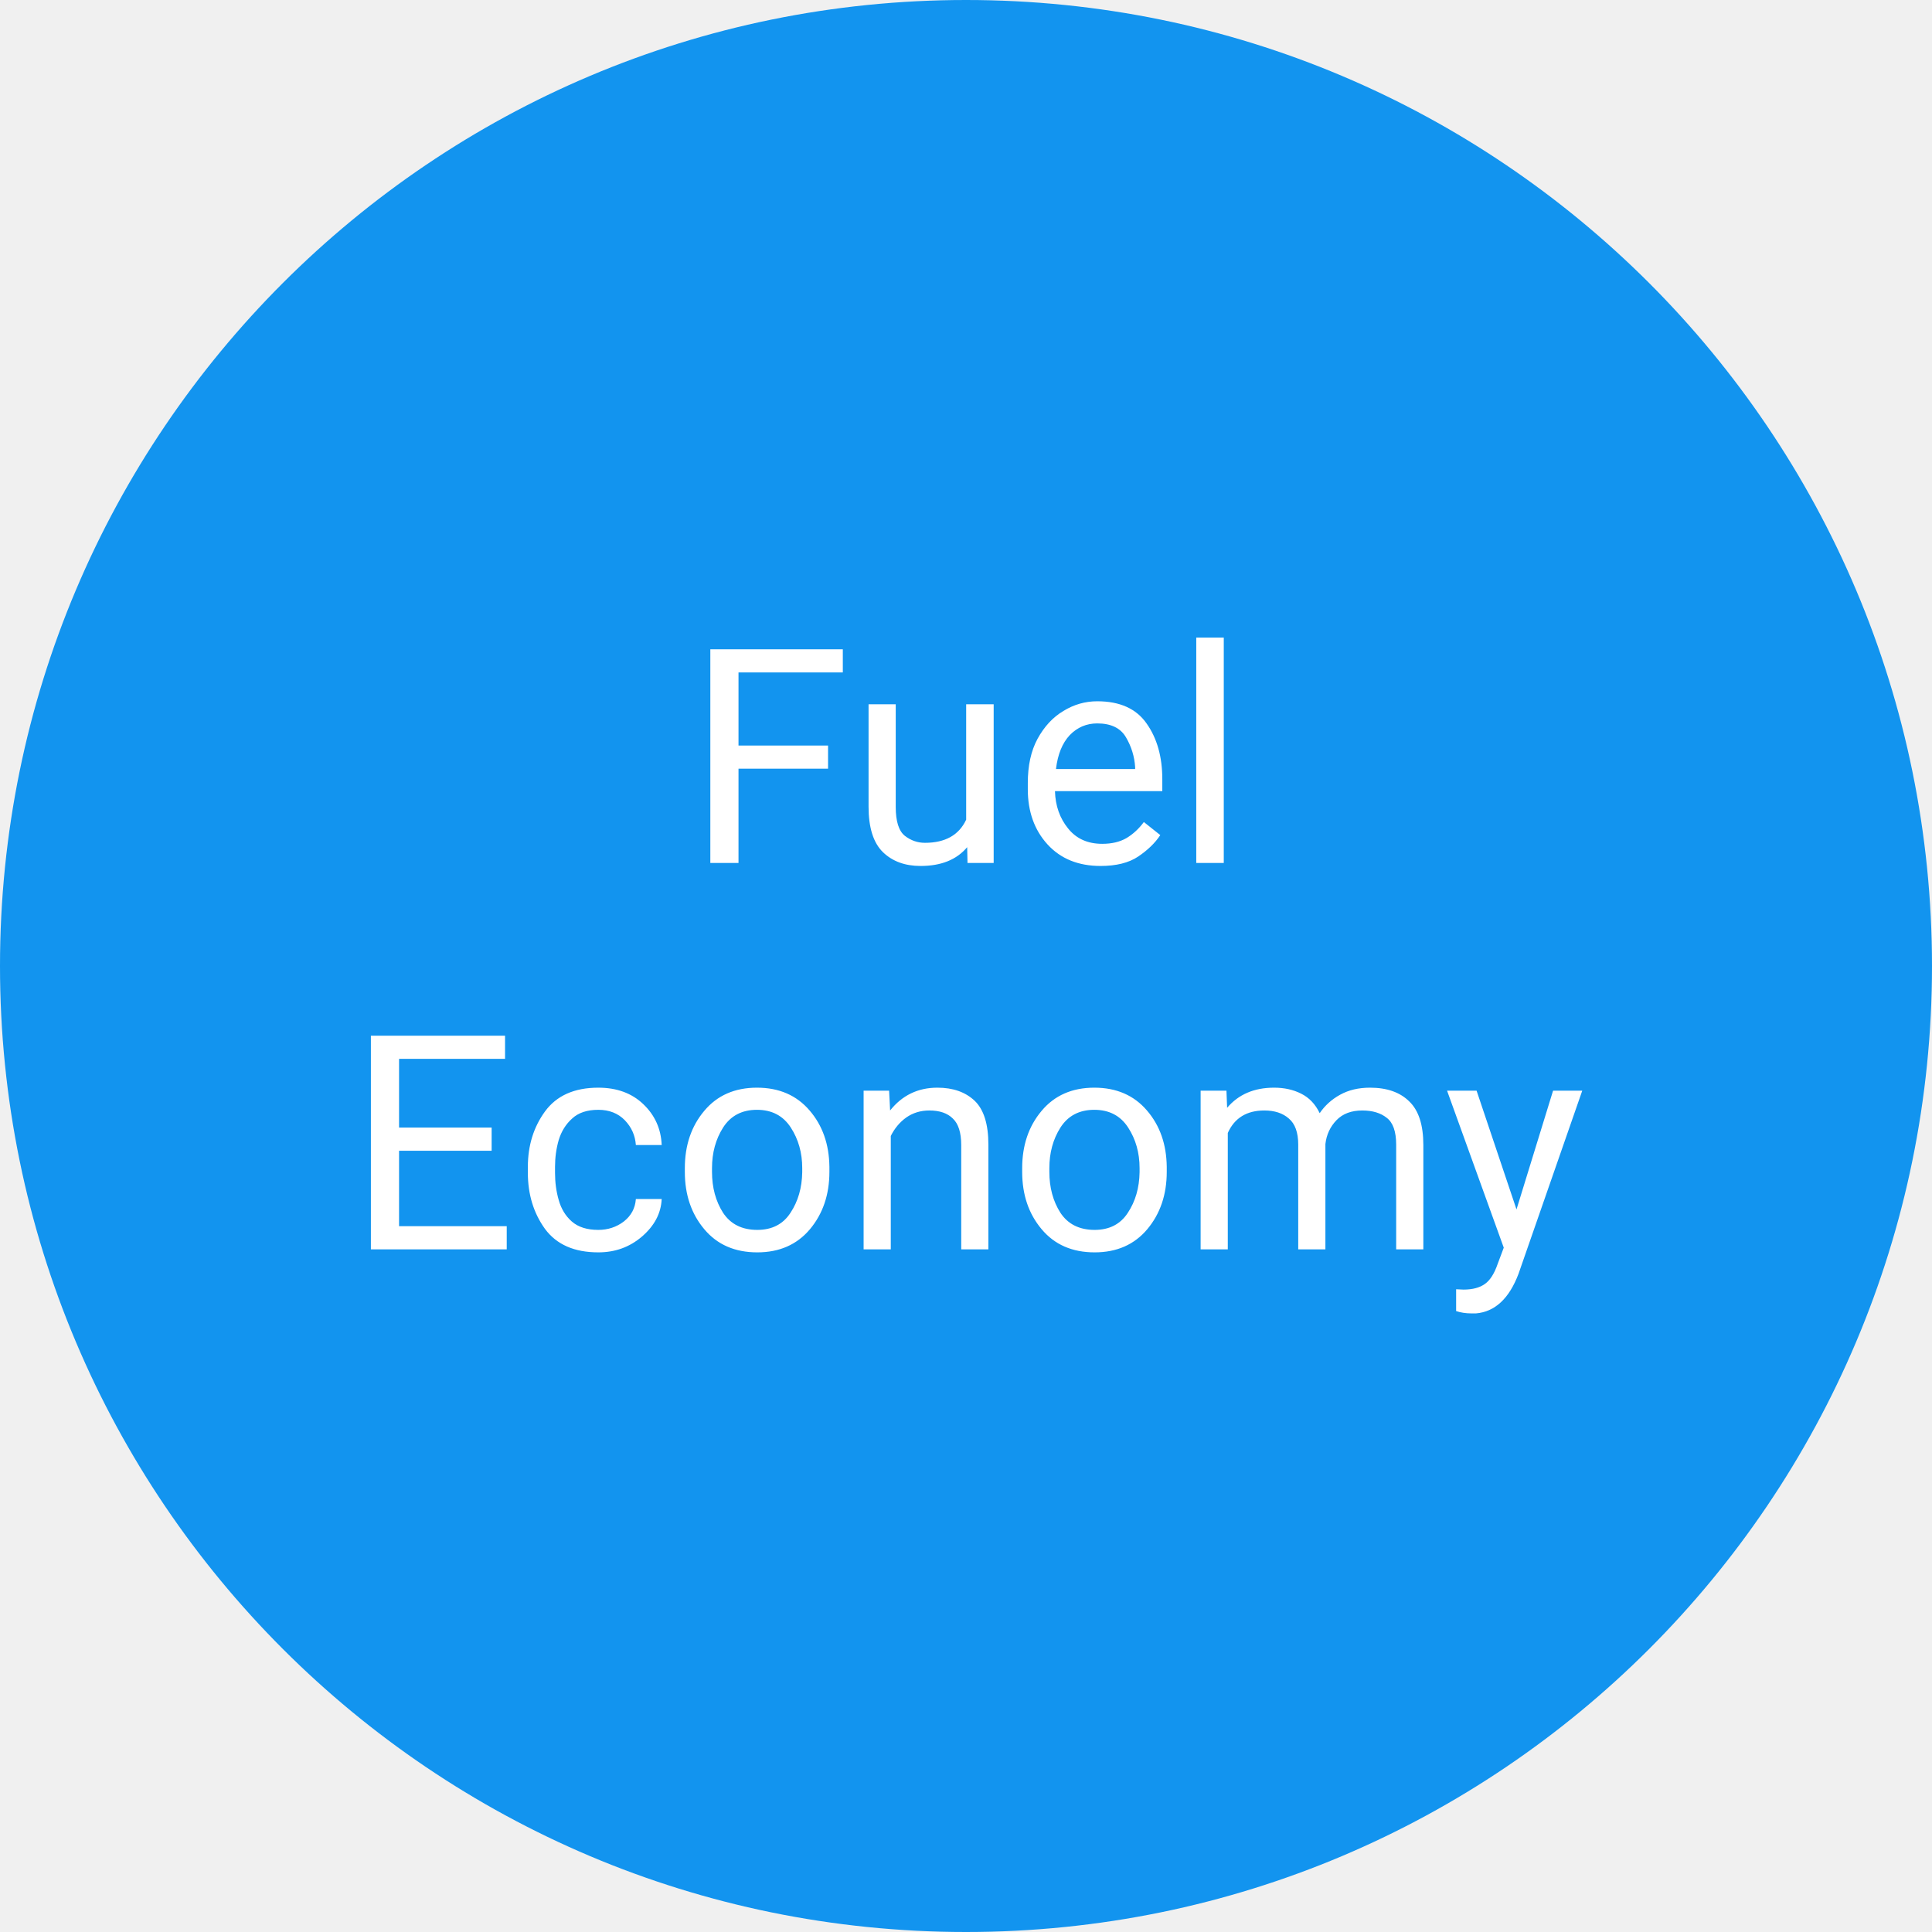
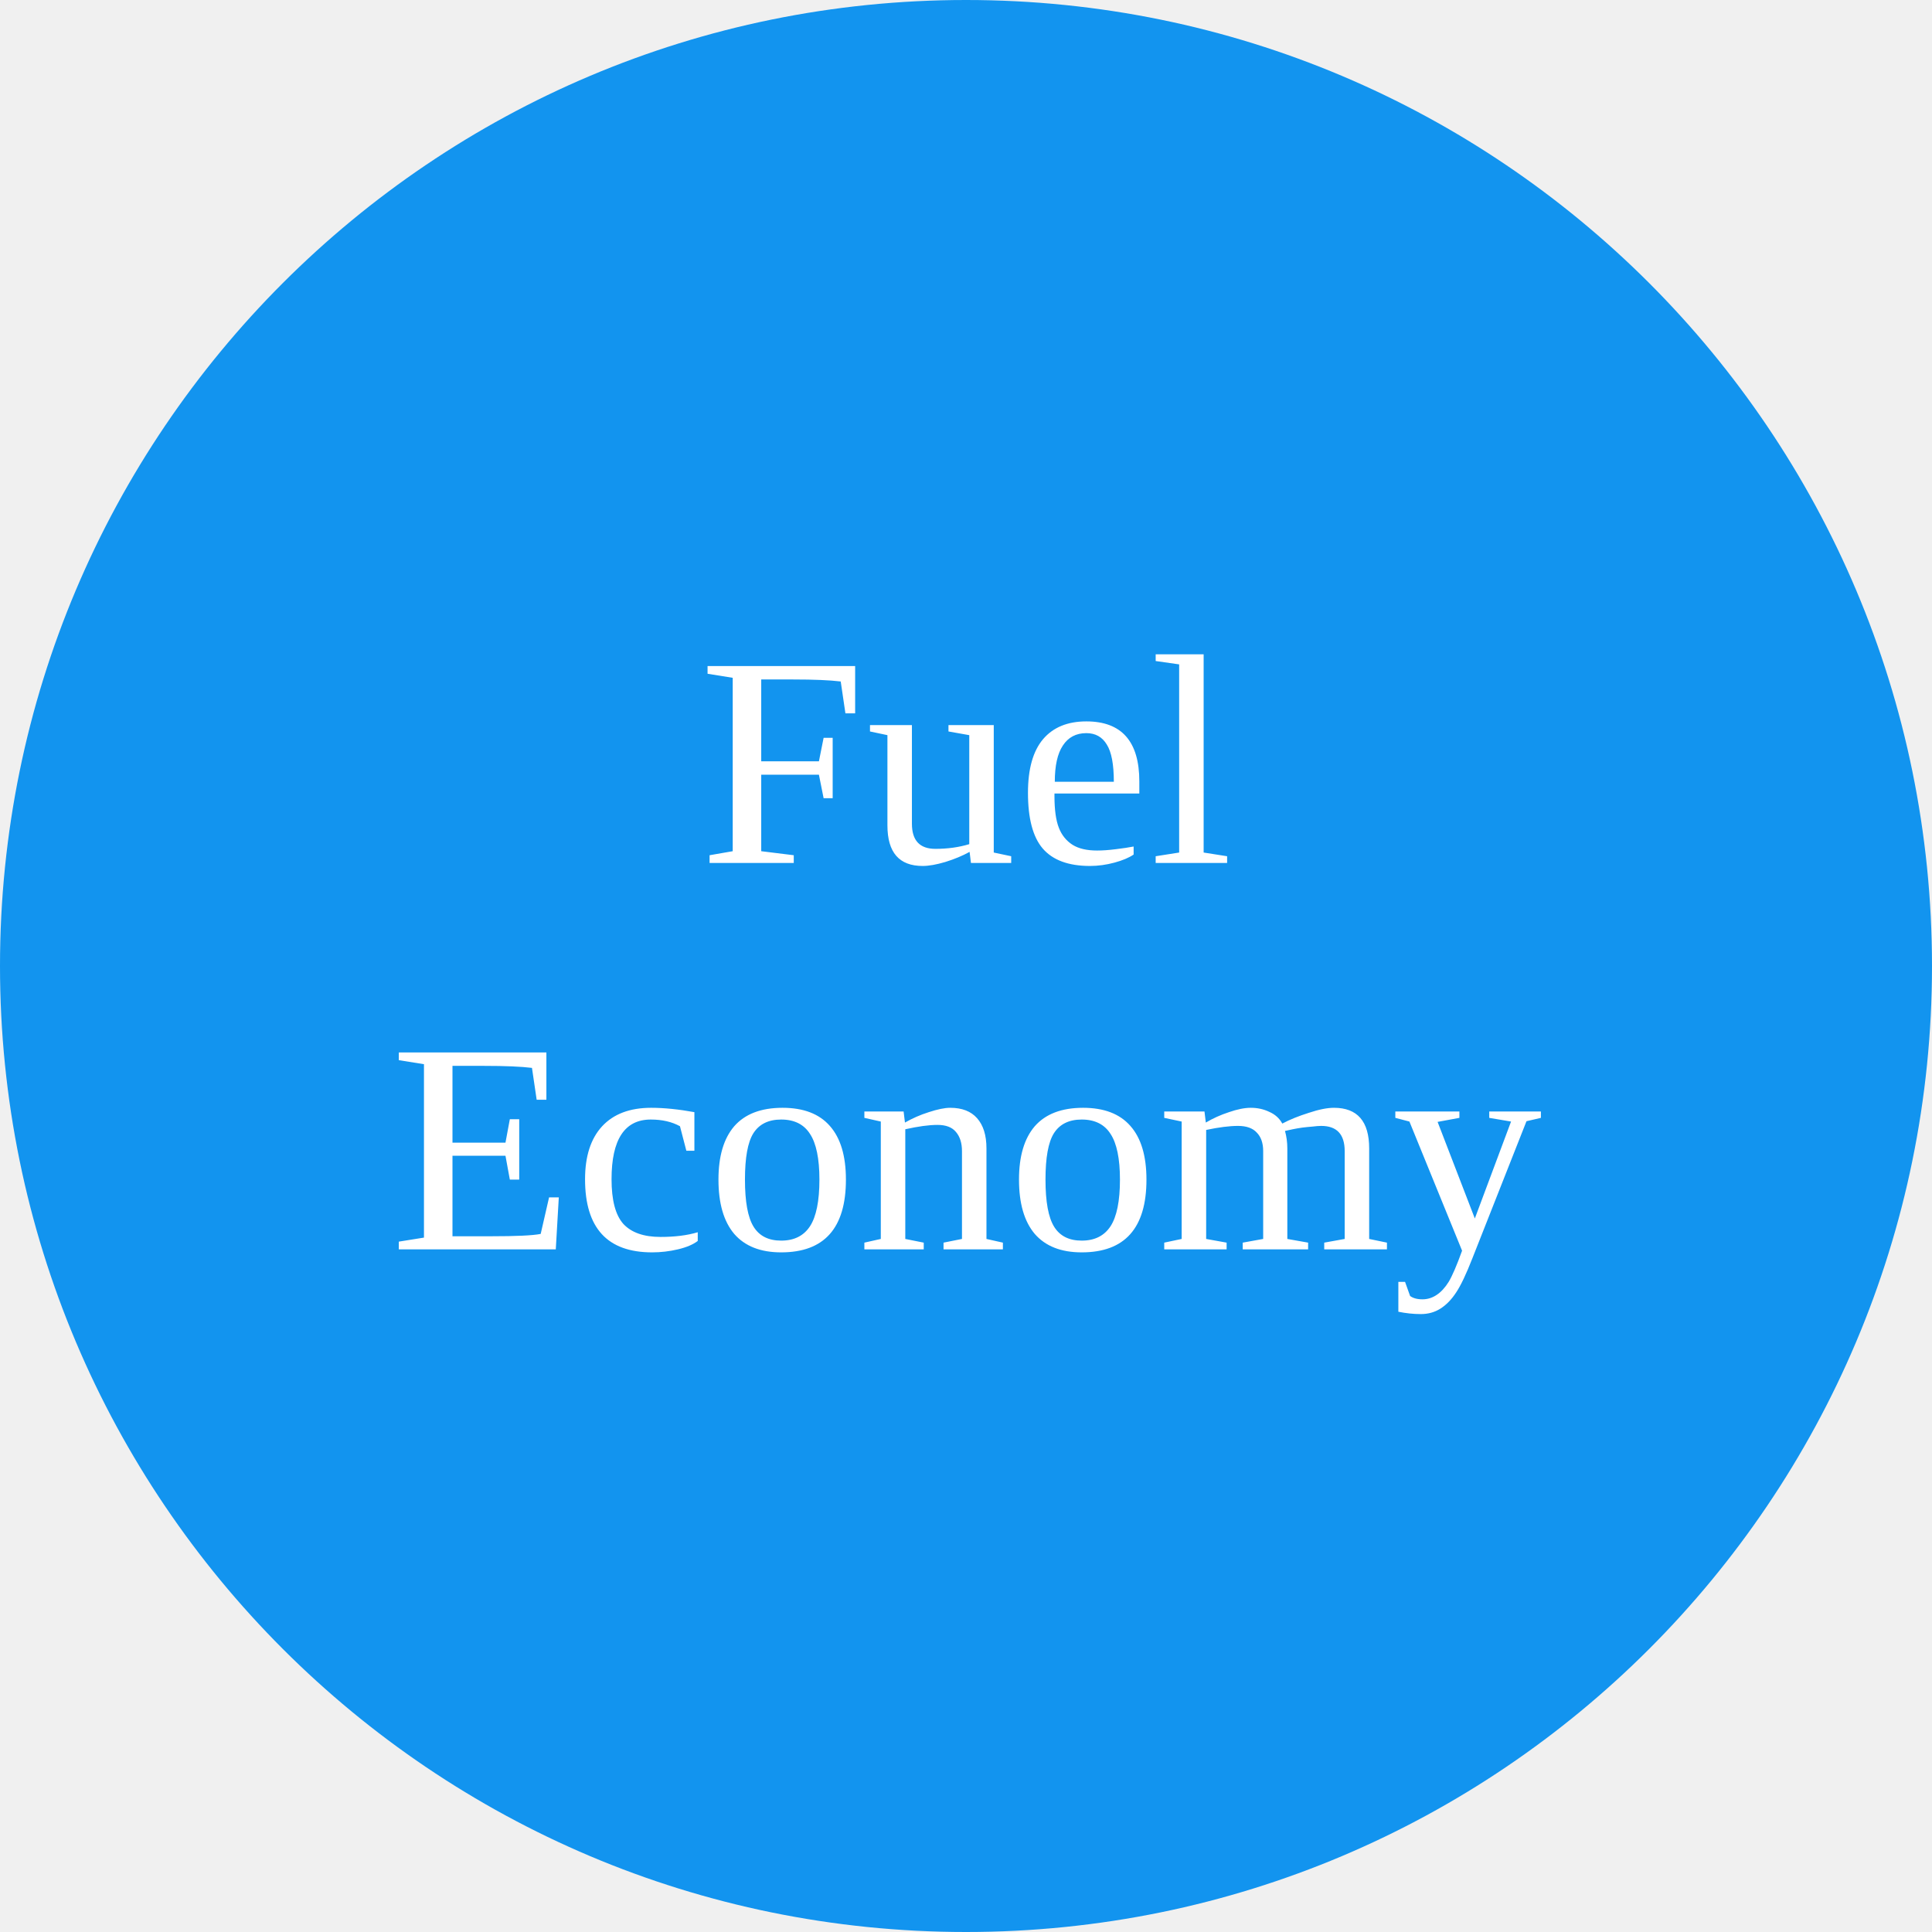
<svg xmlns="http://www.w3.org/2000/svg" width="90px" height="90px" viewBox="0 0 90 90" version="1.1">
  <defs />
  <g id="Page-1" stroke="none" stroke-width="1" fill="none" fill-rule="evenodd">
    <g id="Preferences" transform="translate(-21, -561)" fill="#1294EF">
      <circle id="circle_svg" cx="66" cy="606" r="45" />
    </g>
  </g>
-   <text x="50%" y="40%" text-anchor="middle" dy="0.3em" font-size="14" font-family="Roboto" fill="#FFFFFF">Fuel</text>
-   <text x="50%" y="60%" text-anchor="middle" dy="0.3em" font-size="14" font-family="Roboto" fill="#FFFFFF">Economy</text>
+   <text x="50%" y="40%" text-anchor="middle" dy="0.3em" font-size="14" font-family="Roboto-Regular.54a91b06.ttf" fill="#FFFFFF">Fuel</text>
+   <text x="50%" y="60%" text-anchor="middle" dy="0.3em" font-size="14" font-family="Roboto-Regular.54a91b06.ttf" fill="#FFFFFF">Economy</text>
</svg>
